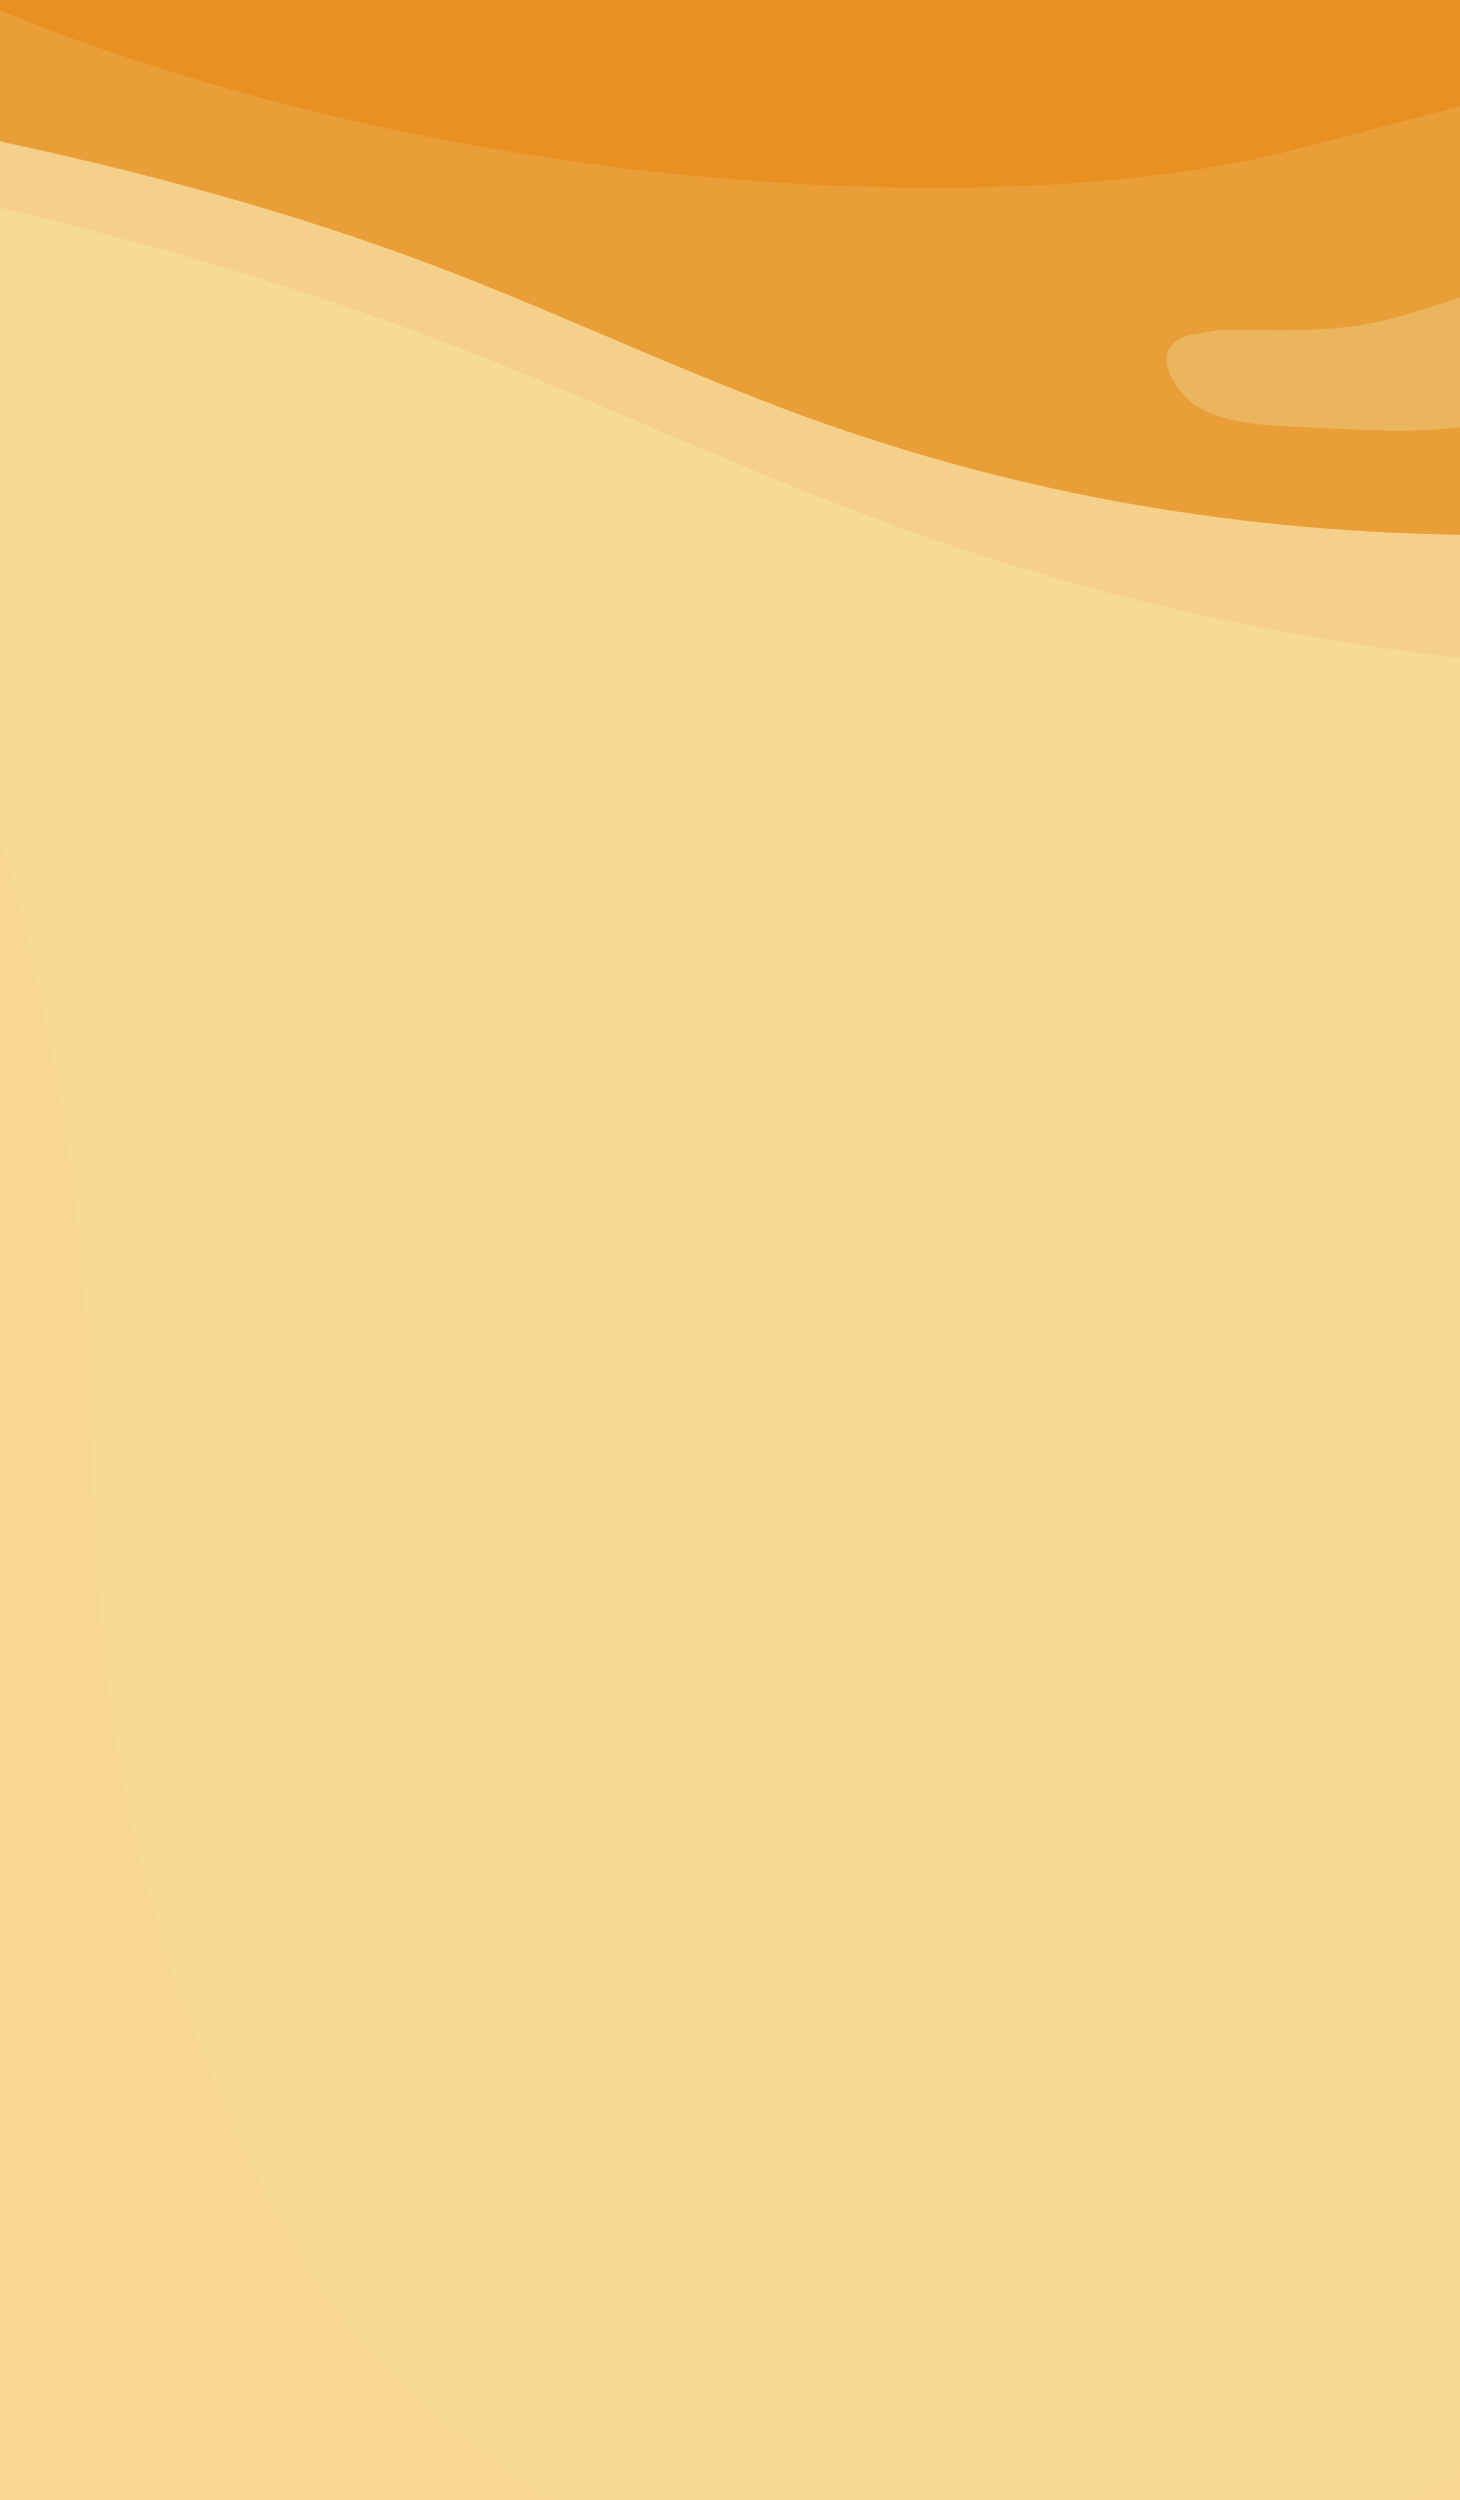
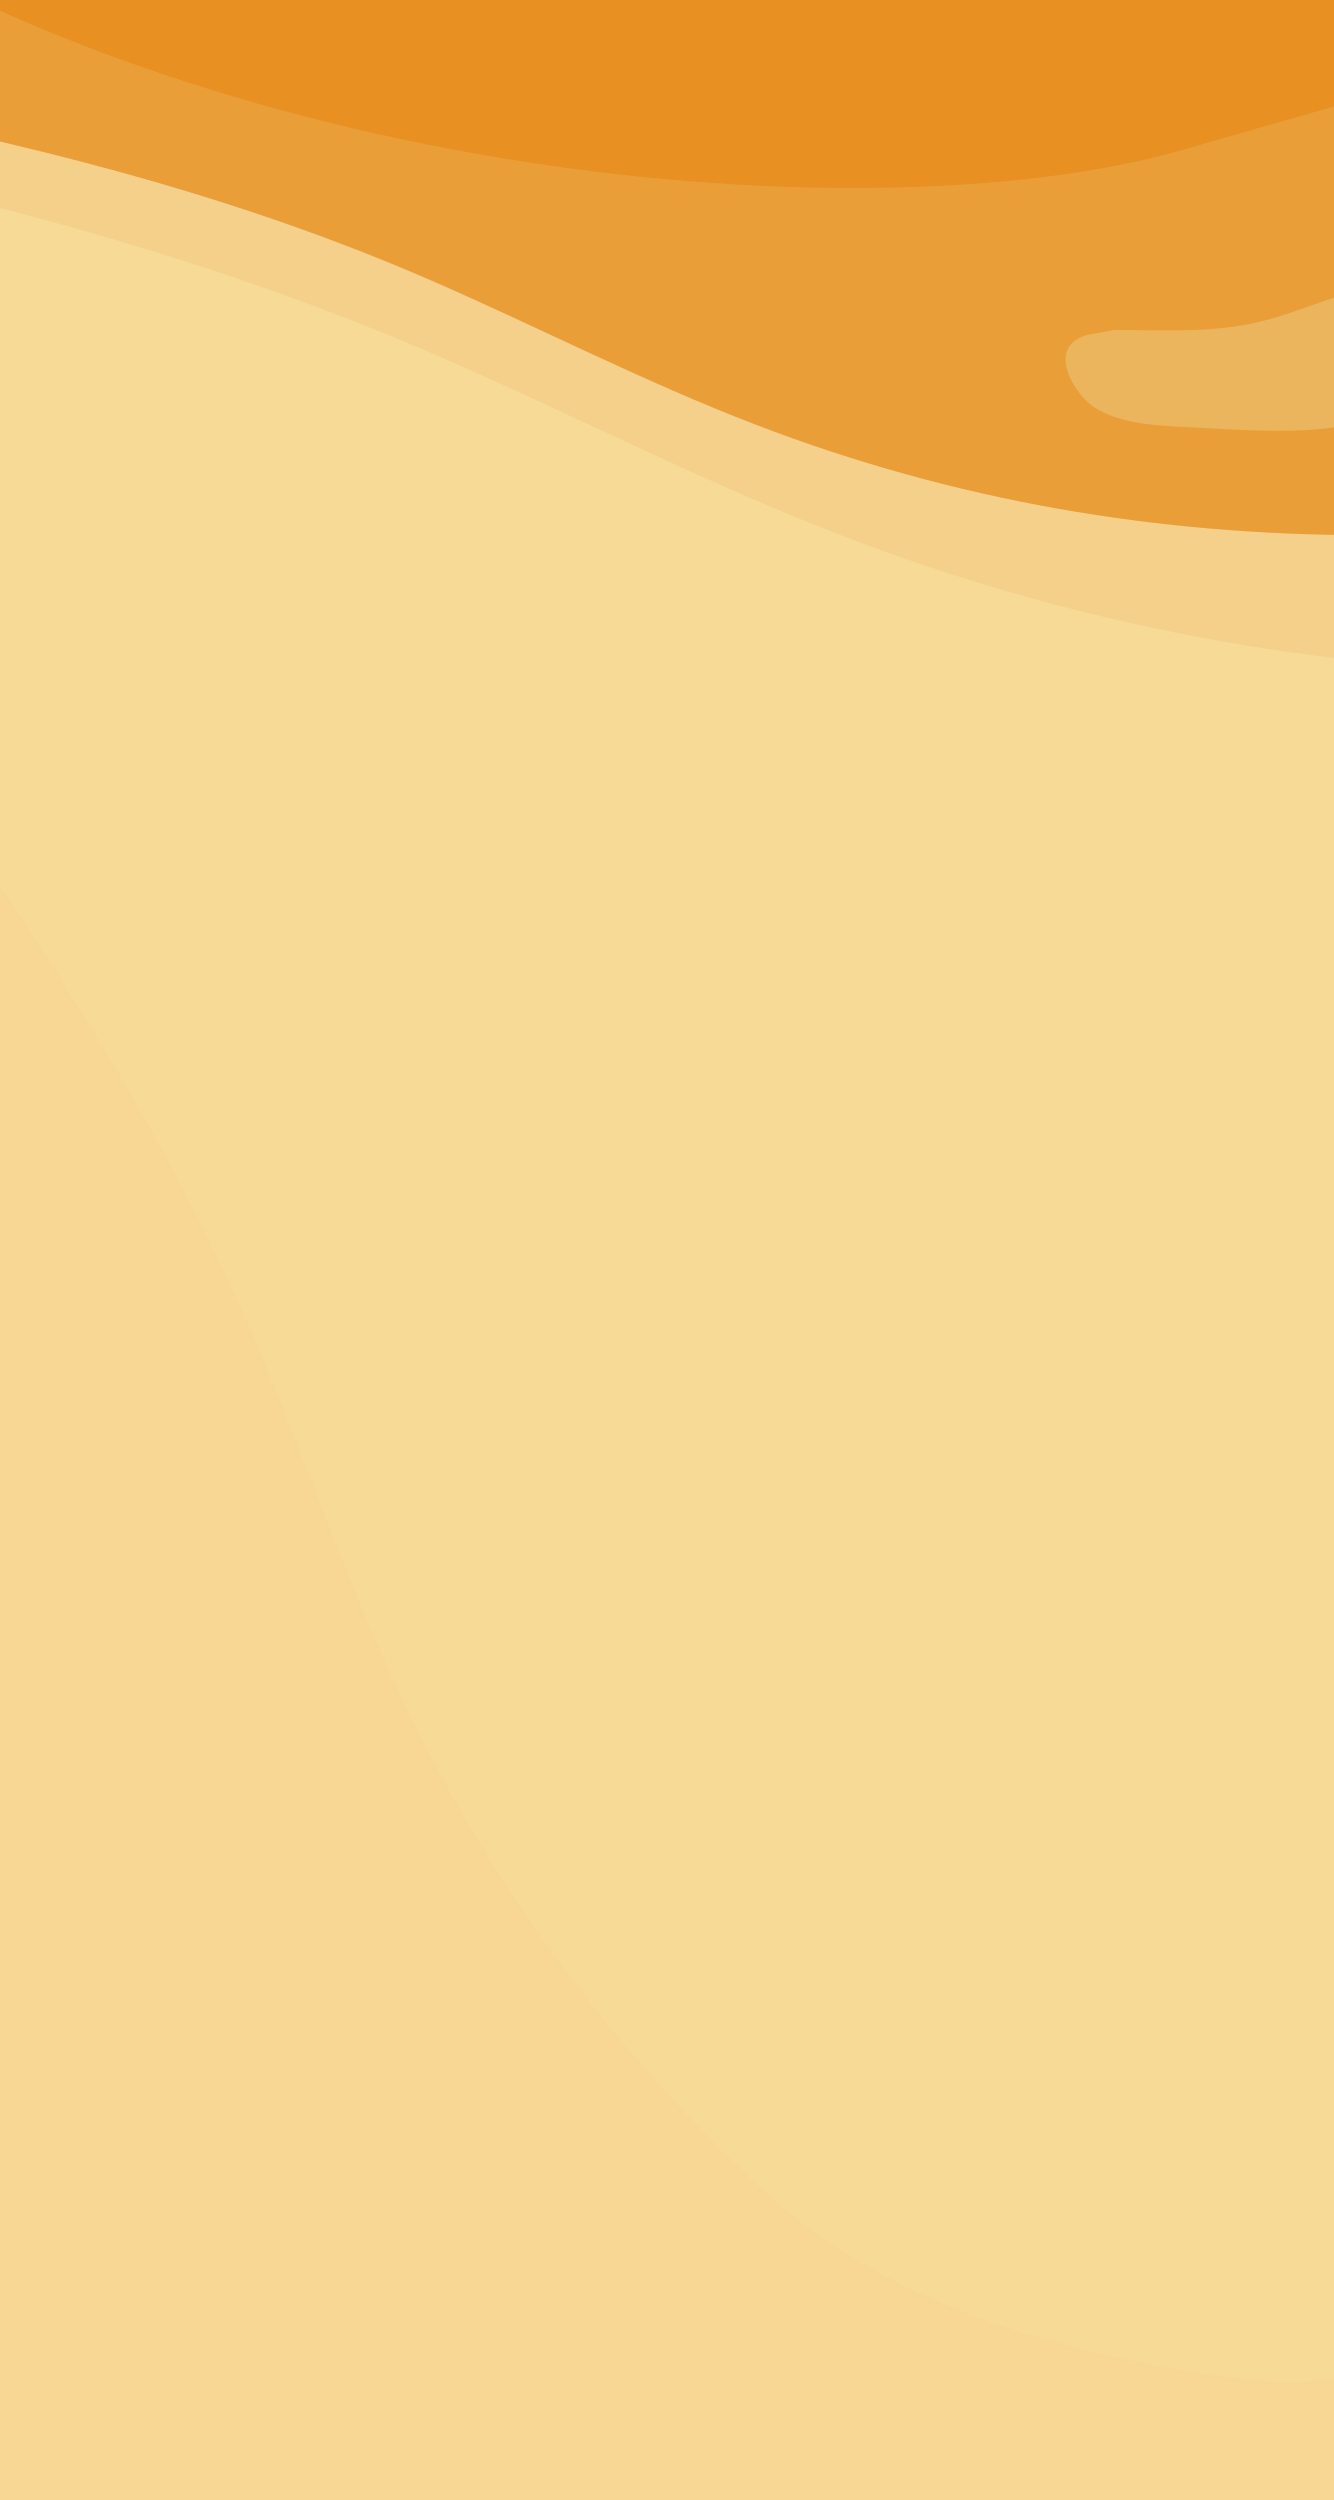
- <svg xmlns="http://www.w3.org/2000/svg" xmlns:xlink="http://www.w3.org/1999/xlink" version="1.1" id="圖層_1" x="0px" y="0px" width="640px" height="1096px" viewBox="0 0 640 1096" enable-background="new 0 0 640 1096" xml:space="preserve">
-   <g>
-     <defs>
-       <rect id="SVGID_1_" x="-781.001" width="642" height="1098" />
+ <svg xmlns="http://www.w3.org/2000/svg" xmlns:xlink="http://www.w3.org/1999/xlink" version="1.1" id="圖層_1" x="0px" y="0px" width="640px" height="1200px" viewBox="0 0 640 1200" enable-background="new 0 0 640 1200" xml:space="preserve">
+   <g>
+     <defs>
+       <rect id="SVGID_1_" x="-781.001" width="642" height="1202" />
    </defs>
    <clipPath id="SVGID_2_">
      <use xlink:href="#SVGID_1_" overflow="visible" />
    </clipPath>
-     <rect x="-1462.916" y="-16.977" clip-path="url(#SVGID_2_)" fill="#C16926" width="2005.83" height="1129.192" />
    <g clip-path="url(#SVGID_2_)">
      <g>
        <defs>
-           <rect id="SVGID_3_" x="-1462.916" y="-15.596" width="2005.83" height="1129.192" />
+           <rect id="SVGID_3_" x="-838.854" y="-57.97" width="757.706" height="1313.97" />
        </defs>
        <clipPath id="SVGID_4_">
          <use xlink:href="#SVGID_3_" overflow="visible" />
        </clipPath>
        <g clip-path="url(#SVGID_4_)">
          <g>
            <g>
-               <path fill="#BC6325" d="M13.777,28.063C8.597,39.464-4.844,44.506-16.244,39.327C-27.645,34.146-32.69,20.701-27.51,9.3        c5.178-11.406,38.067-28.967,38.067-28.967S18.953,16.657,13.777,28.063z" />
-               <path fill="#BC6325" d="M189.223,28.063c-5.179,11.401-18.62,16.443-30.02,11.264c-11.402-5.181-16.447-18.626-11.266-30.027        c5.178-11.406,38.068-28.967,38.068-28.967S194.4,16.657,189.223,28.063z" />
-             </g>
-             <g>
-               <path fill="#BC6325" d="M90.134,140.4c-5.179,11.4-18.622,16.443-30.023,11.265c-11.398-5.182-16.443-18.626-11.264-30.028        c5.178-11.406,38.068-28.967,38.068-28.967S95.312,128.995,90.134,140.4z" />
-               <path fill="#BC6325" d="M265.58,140.4c-5.18,11.4-18.622,16.443-30.021,11.265c-11.4-5.181-16.443-18.626-11.264-30.027        c5.176-11.406,38.068-28.967,38.068-28.967S270.759,128.995,265.58,140.4z" />
-             </g>
-             <g>
-               <path fill="#BC6325" d="M13.777,255.667c-5.181,11.4-18.621,16.443-30.021,11.264c-11.4-5.18-16.446-18.626-11.266-30.027        c5.178-11.406,38.067-28.968,38.067-28.968S18.953,244.262,13.777,255.667z" />
+               <path fill="#BC6325" d="M13.777,28.063c-5.181,11.4-18.621,16.442-30.021,11.264C-27.645,34.146-32.69,20.701-27.51,9.3        c5.178-11.406,38.067-28.967,38.067-28.967S18.953,16.657,13.777,28.063z" />
+               <path fill="#BC6325" d="M189.223,28.063c-5.179,11.4-18.62,16.442-30.02,11.264c-11.402-5.181-16.447-18.626-11.266-30.027        c5.178-11.406,38.068-28.967,38.068-28.967S194.4,16.657,189.223,28.063z" />
+             </g>
+             <g>
+               <path fill="#BC6325" d="M90.134,140.4c-5.179,11.4-18.622,16.443-30.023,11.265c-11.398-5.181-16.443-18.626-11.264-30.028        c5.178-11.406,38.068-28.967,38.068-28.967S95.312,128.995,90.134,140.4z" />
+               <path fill="#BC6325" d="M265.58,140.4c-5.18,11.4-18.622,16.443-30.021,11.264c-11.401-5.18-16.443-18.625-11.264-30.027        c5.176-11.406,38.068-28.967,38.068-28.967S270.759,128.995,265.58,140.4z" />
+             </g>
+             <g>
+               <path fill="#BC6325" d="M13.777,255.667c-5.181,11.4-18.621,16.443-30.021,11.264c-11.4-5.18-16.446-18.626-11.266-30.027        c5.178-11.407,38.067-28.968,38.067-28.968S18.953,244.262,13.777,255.667z" />
              <path fill="#BC6325" d="M189.223,255.667c-5.179,11.4-18.62,16.443-30.02,11.264c-11.402-5.18-16.447-18.626-11.266-30.027        c5.178-11.406,38.068-28.968,38.068-28.968S194.4,244.262,189.223,255.667z" />
            </g>
            <g>
-               <path fill="#BC6325" d="M90.134,368.005c-5.179,11.401-18.622,16.443-30.023,11.263c-11.398-5.18-16.443-18.625-11.264-30.026        c5.178-11.407,38.068-28.968,38.068-28.968S95.312,356.6,90.134,368.005z" />
-               <path fill="#BC6325" d="M265.58,368.005c-5.18,11.401-18.622,16.443-30.021,11.263c-11.4-5.18-16.443-18.625-11.264-30.027        c5.176-11.406,38.068-28.967,38.068-28.967S270.759,356.6,265.58,368.005z" />
-             </g>
-             <g>
-               <path fill="#BC6325" d="M13.777,483.272c-5.181,11.4-18.621,16.442-30.021,11.264c-11.4-5.18-16.446-18.626-11.266-30.027        c5.178-11.406,38.067-28.966,38.067-28.966S18.953,471.867,13.777,483.272z" />
-               <path fill="#BC6325" d="M189.223,483.272c-5.179,11.4-18.62,16.443-30.02,11.264c-11.402-5.18-16.447-18.626-11.266-30.027        c5.178-11.406,38.068-28.966,38.068-28.966S194.4,471.867,189.223,483.272z" />
+               <path fill="#BC6325" d="M90.134,368.006c-5.179,11.4-18.622,16.443-30.023,11.262c-11.398-5.18-16.443-18.625-11.264-30.025        c5.178-11.407,38.068-28.967,38.068-28.967S95.312,356.6,90.134,368.006z" />
+               <path fill="#BC6325" d="M265.58,368.006c-5.18,11.4-18.622,16.443-30.021,11.262c-11.401-5.18-16.443-18.625-11.264-30.026        c5.176-11.406,38.068-28.966,38.068-28.966S270.759,356.6,265.58,368.006z" />
+             </g>
+             <g>
+               <path fill="#BC6325" d="M13.777,483.272c-5.181,11.4-18.621,16.442-30.021,11.264c-11.4-5.18-16.446-18.625-11.266-30.026        c5.178-11.406,38.067-28.966,38.067-28.966S18.953,471.867,13.777,483.272z" />
+               <path fill="#BC6325" d="M189.223,483.272c-5.179,11.4-18.62,16.443-30.02,11.264c-11.402-5.18-16.447-18.625-11.266-30.026        c5.178-11.406,38.068-28.966,38.068-28.966S194.4,471.867,189.223,483.272z" />
            </g>
            <g>
              <path fill="#BC6325" d="M90.134,595.61c-5.179,11.401-18.622,16.443-30.023,11.264c-11.398-5.18-16.443-18.625-11.264-30.027        c5.178-11.405,38.068-28.966,38.068-28.966S95.312,584.204,90.134,595.61z" />
-               <path fill="#BC6325" d="M265.58,595.61c-5.18,11.401-18.622,16.443-30.021,11.264c-11.4-5.18-16.443-18.625-11.264-30.027        c5.176-11.405,38.068-28.966,38.068-28.966S270.759,584.204,265.58,595.61z" />
-             </g>
-             <g>
-               <path fill="#BC6325" d="M13.777,710.878c-5.181,11.4-18.621,16.442-30.021,11.264c-11.4-5.18-16.446-18.625-11.266-30.027        c5.178-11.406,38.067-28.967,38.067-28.967S18.953,699.472,13.777,710.878z" />
+               <path fill="#BC6325" d="M265.58,595.61c-5.18,11.401-18.622,16.443-30.021,11.264c-11.401-5.18-16.443-18.625-11.264-30.027        c5.176-11.405,38.068-28.966,38.068-28.966S270.759,584.204,265.58,595.61z" />
+             </g>
+             <g>
+               <path fill="#BC6325" d="M13.777,710.878c-5.181,11.4-18.621,16.442-30.021,11.264c-11.4-5.18-16.446-18.625-11.266-30.027        c5.178-11.405,38.067-28.967,38.067-28.967S18.953,699.472,13.777,710.878z" />
              <path fill="#BC6325" d="M189.223,710.878c-5.179,11.4-18.62,16.442-30.02,11.264c-11.402-5.181-16.447-18.626-11.266-30.027        c5.178-11.406,38.068-28.967,38.068-28.967S194.4,699.472,189.223,710.878z" />
            </g>
          </g>
          <g>
            <g>
-               <path fill="#BC6325" d="M90.134,824.828c-5.179,11.401-18.622,16.443-30.023,11.264c-11.398-5.18-16.443-18.625-11.264-30.027        c5.178-11.407,38.068-28.967,38.068-28.967S95.312,813.422,90.134,824.828z" />
-               <path fill="#BC6325" d="M265.58,824.828c-5.18,11.401-18.622,16.443-30.021,11.264c-11.4-5.18-16.443-18.625-11.264-30.027        c5.176-11.407,38.068-28.967,38.068-28.967S270.759,813.422,265.58,824.828z" />
-             </g>
-             <g>
-               <path fill="#BC6325" d="M13.777,940.096c-5.181,11.401-18.621,16.443-30.021,11.264c-11.4-5.181-16.446-18.626-11.266-30.027        c5.178-11.406,38.067-28.967,38.067-28.967S18.953,928.689,13.777,940.096z" />
-               <path fill="#BC6325" d="M189.223,940.096c-5.179,11.401-18.62,16.443-30.02,11.264c-11.402-5.181-16.447-18.626-11.266-30.027        c5.178-11.406,38.068-28.967,38.068-28.967S194.4,928.689,189.223,940.096z" />
+               <path fill="#BC6325" d="M90.134,824.828c-5.179,11.401-18.622,16.443-30.023,11.264c-11.398-5.18-16.443-18.625-11.264-30.027        c5.178-11.407,38.068-28.966,38.068-28.966S95.312,813.422,90.134,824.828z" />
+               <path fill="#BC6325" d="M265.58,824.828c-5.18,11.401-18.622,16.443-30.021,11.264c-11.401-5.18-16.443-18.625-11.264-30.027        c5.176-11.407,38.068-28.966,38.068-28.966S270.759,813.422,265.58,824.828z" />
+             </g>
+             <g>
+               <path fill="#BC6325" d="M13.777,940.096c-5.181,11.4-18.621,16.443-30.021,11.264c-11.4-5.181-16.446-18.626-11.266-30.027        c5.178-11.406,38.067-28.967,38.067-28.967S18.953,928.689,13.777,940.096z" />
+               <path fill="#BC6325" d="M189.223,940.096c-5.179,11.4-18.62,16.443-30.02,11.264c-11.402-5.181-16.447-18.626-11.266-30.027        c5.178-11.406,38.068-28.967,38.068-28.967S194.4,928.689,189.223,940.096z" />
            </g>
            <g>
              <path fill="#BC6325" d="M90.134,1052.433c-5.179,11.4-18.622,16.443-30.023,11.265c-11.398-5.182-16.443-18.626-11.264-30.028        c5.178-11.406,38.068-28.967,38.068-28.967S95.312,1041.028,90.134,1052.433z" />
-               <path fill="#BC6325" d="M265.58,1052.433c-5.18,11.4-18.622,16.443-30.021,11.265c-11.4-5.181-16.443-18.626-11.264-30.027        c5.176-11.406,38.068-28.967,38.068-28.967S270.759,1041.028,265.58,1052.433z" />
-             </g>
-           </g>
-         </g>
-       </g>
-     </g>
-   </g>
-   <g>
-     <defs>
-       <rect id="SVGID_5_" x="-1" y="-1" width="642" height="1098" />
+               <path fill="#BC6325" d="M265.58,1052.433c-5.18,11.4-18.622,16.443-30.021,11.265c-11.401-5.181-16.443-18.626-11.264-30.027        c5.176-11.406,38.068-28.967,38.068-28.967S270.759,1041.028,265.58,1052.433z" />
+             </g>
+             <g>
+               <path fill="#BC6325" d="M13.777,1167.7c-5.181,11.4-18.621,16.443-30.021,11.264c-11.4-5.18-16.446-18.626-11.266-30.027        c5.178-11.406,38.067-28.968,38.067-28.968S18.953,1156.295,13.777,1167.7z" />
+               <path fill="#BC6325" d="M189.223,1167.7c-5.179,11.4-18.62,16.443-30.02,11.264c-11.402-5.18-16.447-18.626-11.266-30.027        c5.178-11.405,38.068-28.968,38.068-28.968S194.4,1156.295,189.223,1167.7z" />
+             </g>
+           </g>
+         </g>
+       </g>
+     </g>
+   </g>
+   <g>
+     <defs>
+       <rect id="SVGID_5_" x="-1" y="-1" width="642" height="1202" />
    </defs>
    <clipPath id="SVGID_6_">
      <use xlink:href="#SVGID_5_" overflow="visible" />
    </clipPath>
    <g clip-path="url(#SVGID_6_)">
-       <rect x="-280.775" y="-38.892" fill="#F7D793" width="2040.888" height="1148.927" />
+       <rect x="-280.775" y="-42.481" fill="#F7D793" width="2040.888" height="1257.752" />
      <g>
        <g>
          <defs>
-             <polygon id="SVGID_7_" points="-1249.872,-190.392 791.016,-190.392 798.814,1152.166 -1242.073,1152.166      " />
+             <polygon id="SVGID_7_" points="-1249.872,-208.331 791.016,-208.331 798.814,1261.391 -1242.073,1261.391      " />
          </defs>
          <clipPath id="SVGID_8_">
            <use xlink:href="#SVGID_7_" overflow="visible" />
          </clipPath>
-           <path opacity="0.9" clip-path="url(#SVGID_8_)" fill="#F6DA97" enable-background="new    " d="M534.286-309.088      c16.336,54.113,43.252,104.764,68.397,155.973c48.779,99.34,94.556,196.858,157.5,287.88      c58.033,83.912,98.45,177.797,143.548,269.645c32.607,66.404,73.356,127.832,106.102,193.74      c24.365,49.039,46.502,93.582,14.981,149.941c-20.401,36.484-46.653,76.641-72.659,109.965      c-21.17,27.129-44.359,53.713-66.603,80.135c-30.501,36.23-60.585,52.15-102.606,73.744      c-104.082,53.49-201.81,109.332-316.088,131.785c-65.045,12.777-101.362,15.77-157.679-11.447      c-69.061-33.381-139.843-78.166-177.487-143.779C85.94,908.75,56.725,823.757,46.094,730.439      c-6.037-52.967-5.63-105.549-9.099-158.148C29.77,462.689,1.293,363.941-31.39,261.775      C-58.694,176.398-66.021,71.171-16.46-16.424c52.328-92.487,142.736-167.387,240.602-212.752      c54.672-25.343,104.055-42.706,162.707-52.776c30.349-5.213,104.914-38.589,131.24-21.213L534.286-309.088z" />
-         </g>
-         <g>
-           <defs>
-             <polygon id="SVGID_9_" points="-1249.872,-190.392 791.016,-190.392 767.009,1110.035 -1273.879,1110.035      " />
+           <path opacity="0.9" clip-path="url(#SVGID_8_)" fill="#F6DA97" enable-background="new    " d="M277.545-423.427      c34.93,50.556,78.602,94.051,120.804,138.705c81.867,86.625,160.241,172.354,252.484,245.715      c85.043,67.63,157.047,151.368,232.737,231.46c54.725,57.904,115.343,107.983,170.019,165.329      c40.683,42.668,77.641,81.423,68.192,150.058c-6.113,44.431-16.427,94.583-28.971,137.592      c-10.211,35.013-22.525,70.127-34.004,104.764c-15.741,47.492-38.409,73.854-70.304,110.011      c-78.998,89.562-151.147,179.462-250.96,240.299c-56.813,34.624-90.026,49.675-153.013,40.085      c-77.241-11.766-160.219-34.753-219.415-90.182c-71.944-67.365-130.167-145.599-173.841-238.56      c-24.793-52.763-43.361-107.25-65.596-160.479C79.348,540.458,16.866,447.761-50.82,352.916      c-56.557-79.262-101.403-185.62-86.18-292.483C-120.927-52.399-62.557-159.59,13.499-238.706      c42.488-44.198,82.859-78.406,134.611-108.127c26.778-15.382,85.154-74.433,116.276-65.14L277.545-423.427z" />
+         </g>
+         <g>
+           <defs>
+             <polygon id="SVGID_9_" points="-1249.872,-208.331 791.016,-208.331 767.009,1215.271 -1273.879,1215.271      " />
          </defs>
          <clipPath id="SVGID_10_">
            <use xlink:href="#SVGID_9_" overflow="visible" />
          </clipPath>
-           <path clip-path="url(#SVGID_10_)" fill="#F4D08A" d="M-500.572-816.388c75.614,14.174,154.305,16.145,232.455,20.147      c151.605,7.763,298.996,17.431,450.337,6.81c139.52-9.799,278.93,3.062,419.099,10.24c101.344,5.189,202.297-0.3,303.142,4.479      c75.035,3.556,143.192,6.778,188.892,68.708c29.585,40.085,59.568,87.898,81.568,131.678      c17.912,35.639,33.803,72.937,50.142,109.226c22.411,49.759,20.893,87.838,18.01,140.665      c-7.136,130.852-7.138,256.836-58.205,380.358c-29.065,70.31-50.23,107.265-121.021,146.878      c-86.813,48.576-188.386,92.492-292.215,92.637c-126.189,0.178-247.375-18.627-365.824-60.117      c-67.235-23.551-129.621-53.146-194.668-78.984C75.603,102.494-61.472,75.33-205.482,50.351      c-120.344-20.875-250.734-72.188-321.373-169c-74.582-102.213-102.275-231.664-89.691-351.964      c7.029-67.205,19.966-124.836,47.906-187.428c14.457-32.389,25.459-123.386,64.095-139.318L-500.572-816.388z" />
-         </g>
-         <g>
-           <defs>
-             <polygon id="SVGID_11_" points="-1249.872,-190.392 791.016,-190.392 785.022,1132.498 -1255.865,1132.498      " />
+           <path clip-path="url(#SVGID_10_)" fill="#F4D08A" d="M-500.572-893.62c75.614,15.516,154.305,17.673,232.455,22.055      c151.605,8.499,298.996,19.083,450.337,7.455c139.52-10.727,278.93,3.352,419.099,11.21      c101.344,5.68,202.297-0.328,303.142,4.903c75.035,3.892,143.192,7.419,188.892,75.216      c29.585,43.881,59.568,96.224,81.568,144.15c17.912,39.015,33.803,79.846,50.142,119.571      c22.411,54.472,20.893,96.158,18.01,153.989c-7.136,143.246-7.138,281.164-58.205,416.385      c-29.065,76.97-50.23,117.425-121.021,160.791c-86.813,53.177-188.386,101.253-292.215,101.411      c-126.189,0.195-247.375-20.391-365.824-65.812c-67.235-25.782-129.621-58.18-194.668-86.465      C75.603,112.296-61.472,82.561-205.482,55.215c-120.344-22.853-250.735-79.026-321.373-185.007      c-74.582-111.894-102.276-253.607-89.691-385.301c7.029-73.57,19.966-136.66,47.906-205.181      c14.457-35.457,25.459-135.074,64.095-152.515L-500.572-893.62z" />
+         </g>
+         <g>
+           <defs>
+             <polygon id="SVGID_11_" points="-1249.872,-208.331 791.016,-208.331 785.022,1239.86 -1255.865,1239.86      " />
          </defs>
          <clipPath id="SVGID_12_">
            <use xlink:href="#SVGID_11_" overflow="visible" />
          </clipPath>
-           <path clip-path="url(#SVGID_12_)" fill="#E89021" d="M-365.564-659.237c60.782,11.393,124.044,12.977,186.867,16.194      c121.871,6.24,240.355,14.012,362.019,5.472c112.156-7.875,224.226,2.462,336.906,8.231c81.469,4.17,162.622-0.24,243.688,3.603      c60.322,2.856,115.111,5.445,151.852,55.232c23.781,32.223,47.883,70.659,65.571,105.852      c14.403,28.651,27.173,58.636,40.309,87.809c18.013,39.999,16.793,70.608,14.477,113.076      c-5.734,105.19-5.737,206.465-46.788,305.768c-23.371,56.521-40.384,86.227-97.293,118.068      c-69.779,39.051-151.437,74.355-234.906,74.473c-101.446,0.143-198.859-14.977-294.08-48.328      c-54.051-18.93-104.203-42.725-156.493-63.496C97.611,79.439-12.579,57.601-128.348,37.521      c-96.744-16.781-201.561-58.034-258.349-135.857c-59.958-82.167-82.22-186.232-72.101-282.94      c5.651-54.025,16.049-100.352,38.509-150.671c11.627-26.038,20.47-99.189,51.527-111.996L-365.564-659.237z" />
-         </g>
-         <g>
-           <defs>
-             <polygon id="SVGID_13_" points="-1249.872,-190.392 791.016,-190.392 786.113,1132.498 -1254.774,1132.498      " />
+           <path clip-path="url(#SVGID_12_)" fill="#E89021" d="M-365.564-721.584c60.782,12.472,124.044,14.206,186.867,17.728      c121.871,6.832,240.355,15.34,362.019,5.991c112.156-8.621,224.226,2.695,336.906,9.011      c81.469,4.565,162.622-0.262,243.688,3.944c60.322,3.128,115.111,5.961,151.852,60.465      c23.781,35.275,47.883,77.352,65.571,115.877c14.403,31.365,27.173,64.19,40.309,96.126      c18.013,43.788,16.793,77.297,14.477,123.787c-5.734,115.153-5.737,226.021-46.788,334.729      c-23.371,61.874-40.384,94.394-97.293,129.252c-69.779,42.75-151.437,81.398-234.906,81.526      c-101.446,0.156-198.859-16.395-294.08-52.905c-54.051-20.723-104.203-46.771-156.493-69.511      C97.611,87.059-12.579,63.152-128.348,41.17c-96.744-18.37-201.561-63.53-258.349-148.726      c-59.958-89.948-82.22-203.871-72.101-309.738c5.651-59.143,16.049-109.858,38.509-164.943      c11.627-28.504,20.47-108.584,51.527-122.604L-365.564-721.584z" />
+         </g>
+         <g>
+           <defs>
+             <polygon id="SVGID_13_" points="-1249.872,-208.331 791.016,-208.331 786.113,1239.86 -1254.774,1239.86      " />
          </defs>
          <clipPath id="SVGID_14_">
            <use xlink:href="#SVGID_13_" overflow="visible" />
          </clipPath>
-           <path opacity="0.2" clip-path="url(#SVGID_14_)" fill="#EED697" enable-background="new    " d="M-386.696-98.335      c56.788,77.824,161.605,119.078,258.351,135.857c115.767,20.08,225.957,41.919,334.911,85.198      c52.29,20.771,102.442,44.564,156.493,63.494c95.219,33.354,192.634,48.471,294.08,48.328      c83.468-0.115,165.125-35.42,234.904-74.471c56.911-31.844,73.924-61.55,97.293-118.069      c-85.411-67.854-268.051-16.886-420.957,23.465C426.197,102.988,118.151,82.457-97.138-42.659      c-144.69-84.087-132.291-233.191-288.03-255.028c-88.41-12.396-106.186,36.15-55.566,92.513      C-428.482-167.319-410.594-131.084-386.696-98.335z" />
-         </g>
-         <g>
-           <defs>
-             <polygon id="SVGID_15_" points="-1249.872,-190.392 791.016,-190.392 794.017,1227.029 -1246.871,1227.029      " />
+           <path opacity="0.2" clip-path="url(#SVGID_14_)" fill="#EED697" enable-background="new    " d="M-386.696-107.555      c56.788,85.195,161.605,130.357,258.351,148.726c115.767,21.982,225.957,45.89,334.911,93.268      c52.29,22.739,102.442,48.786,156.493,69.508c95.219,36.513,192.634,53.062,294.08,52.905      c83.468-0.126,165.125-38.775,234.904-81.524c56.911-34.86,73.924-67.38,97.293-129.253      C903.925-28.206,721.285,27.59,568.379,71.763C426.197,112.838,118.151,90.362-97.138-46.605      c-144.69-92.052-132.291-255.279-288.03-279.183c-88.41-13.57-106.186,39.574-55.566,101.276      C-428.482-183.072-410.594-143.406-386.696-107.555z" />
+         </g>
+         <g>
+           <defs>
+             <polygon id="SVGID_15_" points="-1249.872,-208.331 791.016,-208.331 794.017,1343.346 -1246.871,1343.346      " />
          </defs>
          <clipPath id="SVGID_16_">
            <use xlink:href="#SVGID_15_" overflow="visible" />
          </clipPath>
-           <path opacity="0.4" clip-path="url(#SVGID_16_)" fill="#EED697" enable-background="new    " d="M534.893,144.578      c25.636,0,50.169,1.703,74.969-4.838c23.025-6.072,46.112-16.135,70.037-18.627c19.996-2.082,77.87,8.861,52.591,38.324      c-12.273,14.303-69.792,24.252-88.427,27.293c-23.151,3.777-51.554,1.451-74.877,0.432c-14.534-0.637-38.186-1.551-49.103-12.75      c-8.892-9.121-14.638-23.49,2.067-27.711L534.893,144.578z" />
-         </g>
-       </g>
-     </g>
-   </g>
-   <g>
-     <defs>
-       <rect id="SVGID_27_" x="1599" width="642" height="1098" />
+           <path opacity="0.4" clip-path="url(#SVGID_16_)" fill="#EED697" enable-background="new    " d="M534.893,158.367      c25.636,0,50.169,1.864,74.969-5.296c23.025-6.648,46.112-17.663,70.037-20.392c19.996-2.279,77.87,9.701,52.591,41.954      c-12.273,15.658-69.792,26.549-88.427,29.878c-23.151,4.135-51.554,1.588-74.877,0.472      c-14.534-0.697-38.186-1.698-49.103-13.958c-8.892-9.985-14.638-25.715,2.067-30.336L534.893,158.367z" />
+         </g>
+       </g>
+     </g>
+   </g>
+   <g>
+     <defs>
+       <rect id="SVGID_251_" x="799" width="642" height="1202" />
    </defs>
    <clipPath id="SVGID_18_">
-       <use xlink:href="#SVGID_27_" overflow="visible" />
-     </clipPath>
-     <g id="圖層_1_10_" clip-path="url(#SVGID_18_)">
-       <polygon fill="#D13C3D" points="629.849,-6.156 2250.395,-6.156 2274.398,1115.521 653.853,1115.521   " />
+       <use xlink:href="#SVGID_251_" overflow="visible" />
+     </clipPath>
+     <g id="圖層_1_9_" clip-path="url(#SVGID_18_)">
+       <g opacity="0.3" enable-background="new    ">
+         <g>
+           <defs>
+             <rect id="SVGID_253_" x="720.729" y="-35.365" width="855.085" height="1308.222" />
+           </defs>
+           <clipPath id="SVGID_20_">
+             <use xlink:href="#SVGID_253_" overflow="visible" />
+           </clipPath>
+           <g clip-path="url(#SVGID_20_)">
+             <g opacity="0.857">
+               <path fill="none" stroke="#096D52" stroke-width="5" stroke-miterlimit="10" d="M549.025-69.609        c0,24.037-15.205,24.037-15.205,48.073c0,24.036,15.205,24.036,15.205,48.073c0,24.037-15.205,24.037-15.205,48.074        s15.205,24.037,15.205,48.074c0,24.037-15.205,24.037-15.205,48.073c0,24.038,15.205,24.038,15.205,48.074        c0,24.037-15.205,24.037-15.205,48.073c0,24.038,15.205,24.038,15.205,48.075s-15.205,24.038-15.205,48.073        s15.205,24.035,15.205,48.069c0,24.036-15.205,24.036-15.205,48.071c0,24.038,15.205,24.038,15.205,48.075        c0,24.037-15.205,24.037-15.205,48.073c0,24.038,15.205,24.038,15.205,48.074c0,24.037-15.205,24.037-15.205,48.073        s15.205,24.036,15.205,48.073c0,24.037-15.205,24.037-15.205,48.074c0,24.039,15.205,24.039,15.205,48.077        c0,24.04-15.205,24.04-15.205,48.077c0,24.04,15.205,24.04,15.205,48.076c0,24.04-15.205,24.04-15.205,48.079        c0,24.038,15.205,24.038,15.205,48.076c0,24.039-15.205,24.039-15.205,48.077s15.205,24.038,15.205,48.077        c0,24.04-15.205,24.04-15.205,48.078c0,24.042,15.205,24.042,15.205,48.084s-15.205,24.044-15.205,48.084" />
+             </g>
+             <g opacity="0.867">
+               <path fill="none" stroke="#096D52" stroke-width="5" stroke-miterlimit="10" d="M604.55-69.609        c0,24.036-15.206,24.036-15.206,48.073c0,24.035,15.206,24.035,15.206,48.073c0,24.036-15.206,24.036-15.206,48.073        c0,24.037,15.206,24.037,15.206,48.075c0,24.037-15.206,24.037-15.206,48.074c0,24.038,15.206,24.038,15.206,48.077        c0,24.034-15.206,24.034-15.206,48.072c0,24.036,15.206,24.036,15.206,48.074s-15.206,24.038-15.206,48.075        c0,24.035,15.206,24.035,15.206,48.069c0,24.036-15.206,24.036-15.206,48.071c0,24.038,15.206,24.038,15.206,48.075        c0,24.035-15.206,24.035-15.206,48.071c0,24.038,15.206,24.038,15.206,48.075c0,24.036-15.206,24.036-15.206,48.073        c0,24.037,15.206,24.037,15.206,48.073c0,24.037-15.206,24.037-15.206,48.074c0,24.039,15.206,24.039,15.206,48.078        s-15.206,24.039-15.206,48.078c0,24.038,15.206,24.038,15.206,48.076c0,24.04-15.206,24.04-15.206,48.08        c0,24.037,15.206,24.037,15.206,48.075c0,24.038-15.206,24.038-15.206,48.076c0,24.04,15.206,24.04,15.206,48.079        c0,24.038-15.206,24.038-15.206,48.076c0,24.042,15.206,24.042,15.206,48.083c0,24.042-15.206,24.042-15.206,48.084" />
+             </g>
+           </g>
+           <g clip-path="url(#SVGID_20_)">
+             <g opacity="0.857">
+               <path fill="none" stroke="#4B987E" stroke-width="5" stroke-miterlimit="10" d="M576.218-80.968        c0,24.036-15.205,24.036-15.205,48.073c0,24.036,15.205,24.036,15.205,48.073c0,24.037-15.205,24.037-15.205,48.073        c0,24.037,15.205,24.037,15.205,48.075c0,24.037-15.205,24.037-15.205,48.074c0,24.038,15.205,24.038,15.205,48.074        c0,24.037-15.205,24.037-15.205,48.073c0,24.038,15.205,24.038,15.205,48.075c0,24.038-15.205,24.038-15.205,48.073        s15.205,24.035,15.205,48.07s-15.205,24.035-15.205,48.07c0,24.038,15.205,24.038,15.205,48.076        c0,24.037-15.205,24.037-15.205,48.073c0,24.038,15.205,24.038,15.205,48.073c0,24.038-15.205,24.038-15.205,48.073        c0,24.036,15.205,24.036,15.205,48.073c0,24.038-15.205,24.038-15.205,48.075c0,24.038,15.205,24.038,15.205,48.076        c0,24.04-15.205,24.04-15.205,48.077c0,24.04,15.205,24.04,15.205,48.076c0,24.04-15.205,24.04-15.205,48.078        c0,24.039,15.205,24.039,15.205,48.076c0,24.039-15.205,24.039-15.205,48.077c0,24.039,15.205,24.039,15.205,48.078        s-15.205,24.039-15.205,48.078c0,24.042,15.205,24.042,15.205,48.084c0,24.043-15.205,24.043-15.205,48.084" />
+             </g>
+             <g opacity="0.867">
+               <path fill="none" stroke="#4B987E" stroke-width="5" stroke-miterlimit="10" d="M631.744-80.968        c0,24.035-15.206,24.035-15.206,48.073c0,24.036,15.206,24.036,15.206,48.073c0,24.036-15.206,24.036-15.206,48.072        c0,24.037,15.206,24.037,15.206,48.075c0,24.037-15.206,24.037-15.206,48.074c0,24.038,15.206,24.038,15.206,48.076        c0,24.035-15.206,24.035-15.206,48.071c0,24.037,15.206,24.037,15.206,48.074c0,24.038-15.206,24.038-15.206,48.076        c0,24.034,15.206,24.034,15.206,48.068c0,24.037-15.206,24.037-15.206,48.071c0,24.038,15.206,24.038,15.206,48.075        c0,24.036-15.206,24.036-15.206,48.072c0,24.038,15.206,24.038,15.206,48.074s-15.206,24.037-15.206,48.074        c0,24.037,15.206,24.037,15.206,48.073c0,24.037-15.206,24.037-15.206,48.074c0,24.039,15.206,24.039,15.206,48.077        c0,24.039-15.206,24.039-15.206,48.078c0,24.038,15.206,24.038,15.206,48.076c0,24.04-15.206,24.04-15.206,48.08        c0,24.037,15.206,24.037,15.206,48.075c0,24.038-15.206,24.038-15.206,48.076c0,24.04,15.206,24.04,15.206,48.079        c0,24.038-15.206,24.038-15.206,48.076c0,24.042,15.206,24.042,15.206,48.083c0,24.043-15.206,24.043-15.206,48.084" />
+             </g>
+           </g>
+         </g>
+       </g>
+     </g>
+     <g id="圖層_1_5_" clip-path="url(#SVGID_18_)">
+       <g opacity="0.3" enable-background="new    ">
+         <g>
+           <defs>
+             <rect id="SVGID_259_" x="127.914" y="-1167.5" width="1984.174" height="1117" />
+           </defs>
+           <clipPath id="SVGID_22_">
+             <use xlink:href="#SVGID_259_" overflow="visible" />
+           </clipPath>
+           <g clip-path="url(#SVGID_22_)">
+             <g opacity="0.819">
+               <path fill="none" stroke="#4B987E" stroke-width="9.291" stroke-miterlimit="10" d="M200.816-1338.765        c0,26.149-20.646,26.149-20.646,52.3c0,26.15,20.646,26.15,20.646,52.301c0,26.15-20.646,26.15-20.646,52.3        c0,26.151,20.646,26.151,20.646,52.303c0,26.15-20.646,26.15-20.646,52.301c0,26.153,20.646,26.153,20.646,52.304        c0,26.15-20.646,26.15-20.646,52.301s20.646,26.15,20.646,52.301c0,26.152-20.646,26.152-20.646,52.303        c0,26.147,20.646,26.147,20.646,52.297c0,26.147-20.646,26.147-20.646,52.297c0,26.151,20.646,26.151,20.646,52.304        c0,26.148-20.646,26.148-20.646,52.298c0,26.151,20.646,26.151,20.646,52.303c0,26.149-20.646,26.149-20.646,52.299        c0,26.152,20.646,26.152,20.646,52.302c0,26.151-20.646,26.151-20.646,52.302c0,26.153,20.646,26.153,20.646,52.304        c0,26.154-20.646,26.154-20.646,52.307c0,26.152,20.646,26.152,20.646,52.304c0,26.152-20.646,26.152-20.646,52.305        c0,26.151,20.646,26.151,20.646,52.304c0,26.154-20.646,26.154-20.646,52.306c0,26.152,20.646,26.152,20.646,52.306        c0,26.152-20.646,26.152-20.646,52.305c0,26.156,20.646,26.156,20.646,52.312c0,26.158-20.646,26.158-20.646,52.314" />
+             </g>
+             <g opacity="0.829">
+               <path fill="none" stroke="#4B987E" stroke-width="9.291" stroke-miterlimit="10" d="M317.335-1330.392        c0,26.15-20.648,26.15-20.648,52.301s20.648,26.15,20.648,52.301s-20.648,26.15-20.648,52.3        c0,26.151,20.648,26.151,20.648,52.302c0,26.15-20.648,26.15-20.648,52.302c0,26.151,20.648,26.151,20.648,52.3        c0,26.151-20.648,26.151-20.648,52.303c0,26.15,20.648,26.15,20.648,52.301c0,26.151-20.648,26.151-20.648,52.303        c0,26.148,20.648,26.148,20.648,52.297c0,26.15-20.648,26.15-20.648,52.299c0,26.152,20.648,26.152,20.648,52.304        c0,26.149-20.648,26.149-20.648,52.298c0,26.151,20.648,26.151,20.648,52.302c0,26.149-20.648,26.149-20.648,52.3        c0,26.151,20.648,26.151,20.648,52.302s-20.648,26.15-20.648,52.303c0,26.151,20.648,26.151,20.648,52.303        s-20.648,26.152-20.648,52.306c0,26.152,20.648,26.152,20.648,52.305c0,26.152-20.648,26.152-20.648,52.306        c0,26.152,20.648,26.152,20.648,52.304c0,26.152-20.648,26.152-20.648,52.305s20.648,26.152,20.648,52.307        c0,26.152-20.648,26.152-20.648,52.304c0,26.156,20.648,26.156,20.648,52.312c0,26.157-20.648,26.157-20.648,52.313" />
+             </g>
+             <g opacity="0.838">
+               <path fill="none" stroke="#4B987E" stroke-width="9.291" stroke-miterlimit="10" d="M433.855-1322.022        c0,26.15-20.646,26.15-20.646,52.301c0,26.149,20.646,26.149,20.646,52.301c0,26.149-20.646,26.149-20.646,52.299        c0,26.154,20.646,26.154,20.646,52.304c0,26.15-20.646,26.15-20.646,52.3c0,26.151,20.646,26.151,20.646,52.303        c0,26.149-20.646,26.149-20.646,52.301c0,26.15,20.646,26.15,20.646,52.301c0,26.151-20.646,26.151-20.646,52.303        c0,26.148,20.646,26.148,20.646,52.295c0,26.149-20.646,26.149-20.646,52.299c0,26.153,20.646,26.153,20.646,52.306        c0,26.148-20.646,26.148-20.646,52.298c0,26.151,20.646,26.151,20.646,52.302s-20.646,26.15-20.646,52.3        c0,26.15,20.646,26.15,20.646,52.301c0,26.151-20.646,26.151-20.646,52.303s20.646,26.152,20.646,52.304        c0,26.153-20.646,26.153-20.646,52.306s20.646,26.152,20.646,52.305c0,26.153-20.646,26.153-20.646,52.307        c0,26.151,20.646,26.151,20.646,52.303s-20.646,26.152-20.646,52.305c0,26.152,20.646,26.152,20.646,52.304        c0,26.152-20.646,26.152-20.646,52.305c0,26.156,20.646,26.156,20.646,52.313c0,26.155-20.646,26.155-20.646,52.312" />
+             </g>
+             <g opacity="0.848">
+               <path fill="none" stroke="#4B987E" stroke-width="9.291" stroke-miterlimit="10" d="M550.375-1313.649        c0,26.15-20.648,26.15-20.648,52.301c0,26.15,20.648,26.15,20.648,52.3c0,26.15-20.648,26.15-20.648,52.301        c0,26.151,20.648,26.151,20.648,52.303c0,26.15-20.648,26.15-20.648,52.301c0,26.152,20.648,26.152,20.648,52.304        c0,26.149-20.648,26.149-20.648,52.301s20.648,26.151,20.648,52.303c0,26.151-20.648,26.151-20.648,52.3        s20.648,26.149,20.648,52.297c0,26.15-20.648,26.15-20.648,52.299c0,26.151,20.648,26.151,20.648,52.303        c0,26.15-20.648,26.15-20.648,52.3c0,26.15,20.648,26.15,20.648,52.302c0,26.148-20.648,26.148-20.648,52.3        c0,26.15,20.648,26.15,20.648,52.301c0,26.151-20.648,26.151-20.648,52.302c0,26.153,20.648,26.153,20.648,52.304        c0,26.153-20.648,26.153-20.648,52.307c0,26.152,20.648,26.152,20.648,52.304c0,26.153-20.648,26.153-20.648,52.306        c0,26.152,20.648,26.152,20.648,52.303c0,26.152-20.648,26.152-20.648,52.304c0,26.154,20.648,26.154,20.648,52.308        c0,26.152-20.648,26.152-20.648,52.305c0,26.156,20.648,26.156,20.648,52.312c0,26.159-20.648,26.159-20.648,52.314" />
+             </g>
+           </g>
+         </g>
+       </g>
+     </g>
+   </g>
+   <g>
+     <defs>
+       <rect id="SVGID_261_" x="1599" y="0" width="642" height="1223.491" />
+     </defs>
+     <clipPath id="SVGID_24_">
+       <use xlink:href="#SVGID_261_" overflow="visible" />
+     </clipPath>
+     <g clip-path="url(#SVGID_24_)">
      <g>
        <g>
-           <defs>
-             <polygon id="SVGID_29_" points="630.691,-7 2251.238,-7 2275.242,1114.679 654.695,1114.679      " />
-           </defs>
-           <clipPath id="SVGID_20_">
-             <use xlink:href="#SVGID_29_" overflow="visible" />
-           </clipPath>
-         </g>
-       </g>
-     </g>
-   </g>
-   <g>
-     <defs>
-       <rect id="SVGID_215_" x="799" width="642" height="1098" />
-     </defs>
-     <clipPath id="SVGID_22_">
-       <use xlink:href="#SVGID_215_" overflow="visible" />
-     </clipPath>
-     <g id="圖層_1_9_" clip-path="url(#SVGID_22_)">
-       <rect x="-469.057" y="-9.5" fill="#208567" width="1984.174" height="1117" />
-       <g opacity="0.3" enable-background="new    ">
-         <g>
-           <defs>
-             <rect id="SVGID_217_" x="127.914" y="-148.07" width="1984.174" height="1394.141" />
-           </defs>
-           <clipPath id="SVGID_24_">
-             <use xlink:href="#SVGID_217_" overflow="visible" />
-           </clipPath>
-           <g clip-path="url(#SVGID_24_)">
-             <g opacity="0.857">
-               <path fill="none" stroke="#096D52" stroke-width="5" stroke-miterlimit="10" d="M558.025-182.314        c0,24.036-15.205,24.036-15.205,48.073c0,24.036,15.205,24.036,15.205,48.073c0,24.037-15.205,24.037-15.205,48.073        c0,24.037,15.205,24.037,15.205,48.075c0,24.037-15.205,24.037-15.205,48.073c0,24.038,15.205,24.038,15.205,48.074        c0,24.038-15.205,24.038-15.205,48.074c0,24.038,15.205,24.038,15.205,48.075s-15.205,24.038-15.205,48.073        c0,24.035,15.205,24.035,15.205,48.069c0,24.036-15.205,24.036-15.205,48.071c0,24.038,15.205,24.038,15.205,48.075        c0,24.037-15.205,24.037-15.205,48.073c0,24.038,15.205,24.038,15.205,48.073c0,24.038-15.205,24.038-15.205,48.073        c0,24.036,15.205,24.036,15.205,48.074c0,24.037-15.205,24.037-15.205,48.074c0,24.039,15.205,24.039,15.205,48.077        c0,24.04-15.205,24.04-15.205,48.077c0,24.04,15.205,24.04,15.205,48.076c0,24.04-15.205,24.04-15.205,48.078        c0,24.039,15.205,24.039,15.205,48.076c0,24.039-15.205,24.039-15.205,48.077c0,24.039,15.205,24.039,15.205,48.078        s-15.205,24.039-15.205,48.078c0,24.042,15.205,24.042,15.205,48.084s-15.205,24.043-15.205,48.084" />
-             </g>
-             <g opacity="0.867">
-               <path fill="none" stroke="#096D52" stroke-width="5" stroke-miterlimit="10" d="M613.55-182.314        c0,24.036-15.206,24.036-15.206,48.073c0,24.035,15.206,24.035,15.206,48.073c0,24.036-15.206,24.036-15.206,48.072        c0,24.037,15.206,24.037,15.206,48.075c0,24.037-15.206,24.037-15.206,48.074c0,24.038,15.206,24.038,15.206,48.077        c0,24.036-15.206,24.036-15.206,48.072s15.206,24.037,15.206,48.074s-15.206,24.038-15.206,48.075        c0,24.035,15.206,24.035,15.206,48.068c0,24.036-15.206,24.036-15.206,48.071c0,24.038,15.206,24.038,15.206,48.075        c0,24.035-15.206,24.035-15.206,48.071c0,24.038,15.206,24.038,15.206,48.075c0,24.036-15.206,24.036-15.206,48.073        c0,24.037,15.206,24.037,15.206,48.073c0,24.037-15.206,24.037-15.206,48.074c0,24.039,15.206,24.039,15.206,48.077        c0,24.039-15.206,24.039-15.206,48.078c0,24.038,15.206,24.038,15.206,48.076c0,24.04-15.206,24.04-15.206,48.08        c0,24.037,15.206,24.037,15.206,48.075c0,24.038-15.206,24.038-15.206,48.076c0,24.04,15.206,24.04,15.206,48.079        c0,24.038-15.206,24.038-15.206,48.076c0,24.042,15.206,24.042,15.206,48.083c0,24.042-15.206,24.042-15.206,48.084" />
-             </g>
-           </g>
-           <g clip-path="url(#SVGID_24_)">
-             <g opacity="0.857">
-               <path fill="none" stroke="#4B987E" stroke-width="5" stroke-miterlimit="10" d="M585.218-193.674        c0,24.036-15.205,24.036-15.205,48.073c0,24.036,15.205,24.036,15.205,48.073c0,24.037-15.205,24.037-15.205,48.073        c0,24.037,15.205,24.037,15.205,48.075c0,24.037-15.205,24.037-15.205,48.073c0,24.038,15.205,24.038,15.205,48.074        c0,24.038-15.205,24.038-15.205,48.074c0,24.038,15.205,24.038,15.205,48.075s-15.205,24.038-15.205,48.073        c0,24.035,15.205,24.035,15.205,48.069c0,24.036-15.205,24.036-15.205,48.071c0,24.038,15.205,24.038,15.205,48.075        c0,24.037-15.205,24.037-15.205,48.073c0,24.038,15.205,24.038,15.205,48.073c0,24.038-15.205,24.038-15.205,48.073        c0,24.036,15.205,24.036,15.205,48.074c0,24.037-15.205,24.037-15.205,48.074c0,24.039,15.205,24.039,15.205,48.077        c0,24.04-15.205,24.04-15.205,48.077c0,24.04,15.205,24.04,15.205,48.076c0,24.04-15.205,24.04-15.205,48.078        c0,24.039,15.205,24.039,15.205,48.076c0,24.039-15.205,24.039-15.205,48.077c0,24.039,15.205,24.039,15.205,48.078        s-15.205,24.039-15.205,48.078c0,24.042,15.205,24.042,15.205,48.084s-15.205,24.043-15.205,48.084" />
-             </g>
-             <g opacity="0.867">
-               <path fill="none" stroke="#4B987E" stroke-width="5" stroke-miterlimit="10" d="M640.744-193.674        c0,24.036-15.206,24.036-15.206,48.073c0,24.035,15.206,24.035,15.206,48.073c0,24.036-15.206,24.036-15.206,48.072        c0,24.037,15.206,24.037,15.206,48.075c0,24.037-15.206,24.037-15.206,48.074c0,24.038,15.206,24.038,15.206,48.077        c0,24.036-15.206,24.036-15.206,48.072s15.206,24.037,15.206,48.074s-15.206,24.038-15.206,48.075        c0,24.035,15.206,24.035,15.206,48.068c0,24.036-15.206,24.036-15.206,48.071c0,24.038,15.206,24.038,15.206,48.075        c0,24.035-15.206,24.035-15.206,48.071c0,24.038,15.206,24.038,15.206,48.075c0,24.036-15.206,24.036-15.206,48.073        c0,24.037,15.206,24.037,15.206,48.073c0,24.037-15.206,24.037-15.206,48.074c0,24.039,15.206,24.039,15.206,48.077        c0,24.039-15.206,24.039-15.206,48.078c0,24.038,15.206,24.038,15.206,48.076c0,24.04-15.206,24.04-15.206,48.08        c0,24.037,15.206,24.037,15.206,48.075c0,24.038-15.206,24.038-15.206,48.076c0,24.04,15.206,24.04,15.206,48.079        c0,24.038-15.206,24.038-15.206,48.076c0,24.042,15.206,24.042,15.206,48.083c0,24.042-15.206,24.042-15.206,48.084" />
-             </g>
-           </g>
-         </g>
-         <g>
-           <defs>
-             <rect id="SVGID_219_" x="127.914" y="-148.07" width="1984.174" height="1394.141" />
-           </defs>
-           <clipPath id="SVGID_25_">
-             <use xlink:href="#SVGID_219_" overflow="visible" />
-           </clipPath>
-         </g>
-       </g>
-     </g>
-     <g id="圖層_1_5_" clip-path="url(#SVGID_22_)">
-       <g opacity="0.3" enable-background="new    ">
-         <g>
-           <defs>
-             <rect id="SVGID_223_" x="127.914" y="-1167.5" width="1984.174" height="1117" />
-           </defs>
-           <clipPath id="SVGID_26_">
-             <use xlink:href="#SVGID_223_" overflow="visible" />
-           </clipPath>
-           <g clip-path="url(#SVGID_26_)">
-             <g opacity="0.819">
-               <path fill="none" stroke="#4B987E" stroke-width="9.291" stroke-miterlimit="10" d="M200.816-1338.765        c0,26.149-20.646,26.149-20.646,52.3s20.646,26.15,20.646,52.301s-20.646,26.15-20.646,52.3        c0,26.151,20.646,26.151,20.646,52.304c0,26.15-20.646,26.15-20.646,52.301c0,26.152,20.646,26.152,20.646,52.304        c0,26.15-20.646,26.15-20.646,52.301s20.646,26.15,20.646,52.302s-20.646,26.151-20.646,52.303        c0,26.147,20.646,26.147,20.646,52.297c0,26.148-20.646,26.148-20.646,52.298c0,26.151,20.646,26.151,20.646,52.304        c0,26.148-20.646,26.148-20.646,52.299s20.646,26.15,20.646,52.303c0,26.149-20.646,26.149-20.646,52.299        c0,26.151,20.646,26.151,20.646,52.302c0,26.151-20.646,26.151-20.646,52.303c0,26.152,20.646,26.152,20.646,52.304        c0,26.154-20.646,26.154-20.646,52.307s20.646,26.152,20.646,52.304c0,26.152-20.646,26.152-20.646,52.306        c0,26.151,20.646,26.151,20.646,52.304c0,26.153-20.646,26.153-20.646,52.306s20.646,26.152,20.646,52.306        c0,26.152-20.646,26.152-20.646,52.305c0,26.156,20.646,26.156,20.646,52.312c0,26.158-20.646,26.158-20.646,52.313" />
-             </g>
-             <g opacity="0.829">
-               <path fill="none" stroke="#4B987E" stroke-width="9.291" stroke-miterlimit="10" d="M317.335-1330.393        c0,26.15-20.648,26.15-20.648,52.301s20.648,26.15,20.648,52.301s-20.648,26.15-20.648,52.301        c0,26.151,20.648,26.151,20.648,52.303c0,26.149-20.648,26.149-20.648,52.301s20.648,26.151,20.648,52.301        c0,26.151-20.648,26.151-20.648,52.303c0,26.15,20.648,26.15,20.648,52.301c0,26.151-20.648,26.151-20.648,52.303        c0,26.148,20.648,26.148,20.648,52.297c0,26.149-20.648,26.149-20.648,52.299c0,26.151,20.648,26.151,20.648,52.304        c0,26.149-20.648,26.149-20.648,52.299c0,26.15,20.648,26.15,20.648,52.302c0,26.149-20.648,26.149-20.648,52.3        c0,26.151,20.648,26.151,20.648,52.302s-20.648,26.15-20.648,52.303c0,26.151,20.648,26.151,20.648,52.304        s-20.648,26.152-20.648,52.306c0,26.151,20.648,26.151,20.648,52.305c0,26.152-20.648,26.152-20.648,52.306        c0,26.151,20.648,26.151,20.648,52.304s-20.648,26.152-20.648,52.305s20.648,26.152,20.648,52.307        c0,26.152-20.648,26.152-20.648,52.305c0,26.156,20.648,26.156,20.648,52.313s-20.648,26.156-20.648,52.313" />
-             </g>
-             <g opacity="0.838">
-               <path fill="none" stroke="#4B987E" stroke-width="9.291" stroke-miterlimit="10" d="M433.855-1322.021        c0,26.149-20.646,26.149-20.646,52.301c0,26.149,20.646,26.149,20.646,52.301c0,26.149-20.646,26.149-20.646,52.299        c0,26.154,20.646,26.154,20.646,52.305c0,26.149-20.646,26.149-20.646,52.3c0,26.151,20.646,26.151,20.646,52.303        c0,26.15-20.646,26.15-20.646,52.302c0,26.15,20.646,26.15,20.646,52.301c0,26.151-20.646,26.151-20.646,52.303        c0,26.148,20.646,26.148,20.646,52.296c0,26.149-20.646,26.149-20.646,52.299c0,26.153,20.646,26.153,20.646,52.307        c0,26.148-20.646,26.148-20.646,52.298c0,26.151,20.646,26.151,20.646,52.302s-20.646,26.15-20.646,52.3        c0,26.15,20.646,26.15,20.646,52.301c0,26.151-20.646,26.151-20.646,52.303c0,26.152,20.646,26.152,20.646,52.305        c0,26.153-20.646,26.153-20.646,52.306s20.646,26.152,20.646,52.305c0,26.153-20.646,26.153-20.646,52.307        c0,26.151,20.646,26.151,20.646,52.304s-20.646,26.152-20.646,52.305s20.646,26.152,20.646,52.305        s-20.646,26.152-20.646,52.305c0,26.156,20.646,26.156,20.646,52.313c0,26.155-20.646,26.155-20.646,52.312" />
-             </g>
-             <g opacity="0.848">
-               <path fill="none" stroke="#4B987E" stroke-width="9.291" stroke-miterlimit="10" d="M550.375-1313.649        c0,26.15-20.648,26.15-20.648,52.301s20.648,26.15,20.648,52.301s-20.648,26.15-20.648,52.301        c0,26.151,20.648,26.151,20.648,52.303c0,26.15-20.648,26.15-20.648,52.301c0,26.151,20.648,26.151,20.648,52.304        c0,26.149-20.648,26.149-20.648,52.301s20.648,26.151,20.648,52.303s-20.648,26.151-20.648,52.301        s20.648,26.149,20.648,52.297c0,26.15-20.648,26.15-20.648,52.3c0,26.151,20.648,26.151,20.648,52.303        c0,26.149-20.648,26.149-20.648,52.3s20.648,26.15,20.648,52.303c0,26.148-20.648,26.148-20.648,52.3        c0,26.15,20.648,26.15,20.648,52.301c0,26.151-20.648,26.151-20.648,52.303c0,26.152,20.648,26.152,20.648,52.304        c0,26.153-20.648,26.153-20.648,52.307c0,26.152,20.648,26.152,20.648,52.304c0,26.153-20.648,26.153-20.648,52.307        c0,26.151,20.648,26.151,20.648,52.303c0,26.152-20.648,26.152-20.648,52.304c0,26.154,20.648,26.154,20.648,52.308        c0,26.152-20.648,26.152-20.648,52.305c0,26.156,20.648,26.156,20.648,52.312c0,26.158-20.648,26.158-20.648,52.313" />
+           <g>
+             <defs>
+               <rect id="SVGID_279_" x="799" width="642" height="1098" />
+             </defs>
+             <clipPath id="SVGID_25_">
+               <use xlink:href="#SVGID_279_" overflow="visible" />
+             </clipPath>
+             <g clip-path="url(#SVGID_25_)">
+               <g id="圖層_1_8_">
+                 <g opacity="0.3" enable-background="new    ">
+                   <g>
+                     <defs>
+                       <rect id="SVGID_281_" x="127.914" y="-1167.5" width="1984.174" height="1117" />
+                     </defs>
+                     <clipPath id="SVGID_26_">
+                       <use xlink:href="#SVGID_281_" overflow="visible" />
+                     </clipPath>
+                   </g>
+                 </g>
+               </g>
            </g>
          </g>
        </g>
      </g>
    </g>
  </g>
</svg>
